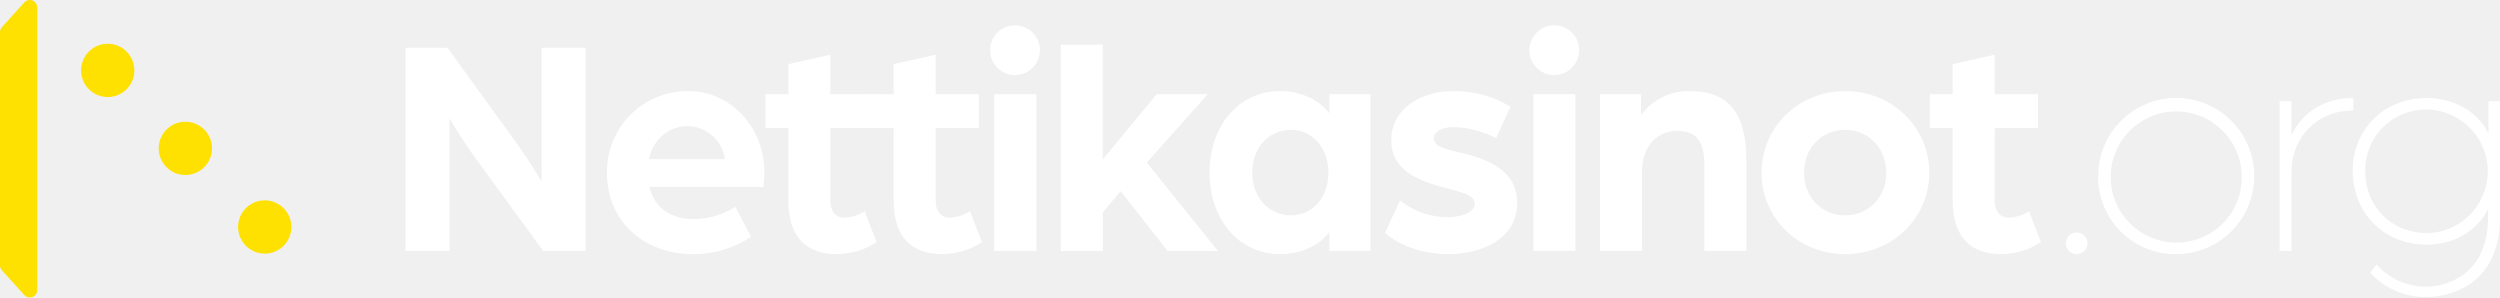
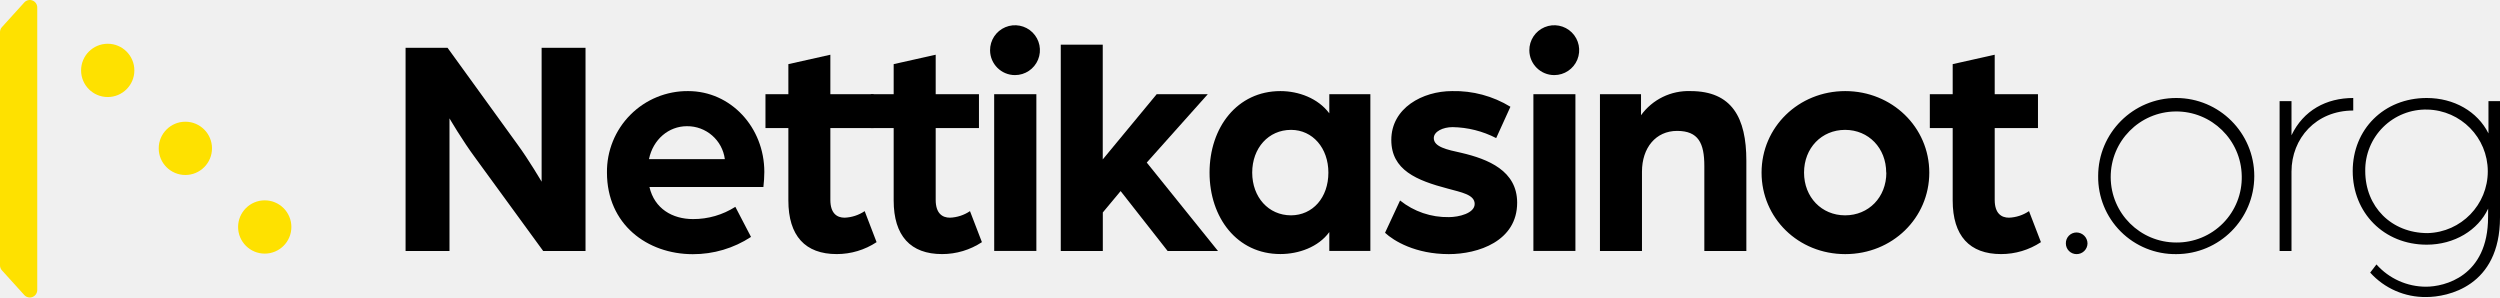
<svg xmlns="http://www.w3.org/2000/svg" height="83.536" width="702.02" version="1.1" data-name="Layer 1" id="Layer_1">
  <defs id="defs4">
-     <style id="style2">.cls-1{fill:#fff}.cls-2{fill:#fee100}</style>
+     <style id="style2">.cls-1{fill:#000}.cls-2{fill:#fee100}</style>
  </defs>
  <path id="path6" d="M113.89 13.428h11.79l19.63 27.12c3.17 4.31 6.78 10.47 6.78 10.47v-37.59h12.33v57.05h-11.89l-19-26.06c-3.79-5.11-7.31-11.18-7.31-11.18v37.24h-12.33zm56.55 35.04a22.6 22.6 0 0122.8-22.89c12 0 21.39 10.21 21.39 22.71a39.61 39.61 0 01-.26 4.23h-32c1.41 6.07 6.43 9 12.24 9a21.86 21.86 0 0011.88-3.44l4.4 8.45a29.63 29.63 0 01-16.37 4.85c-12.81-.02-24.08-8.39-24.08-22.91zm33.1-3.79a10.63 10.63 0 00-10.65-9.24c-5.11 0-9.51 3.7-10.65 9.24zm17.84 11.62v-20.33h-6.43v-9.51h6.43v-8.45l11.79-2.64v11.09h12.15v9.51h-12.15v20.16c0 3.78 1.85 5 4 5a10.89 10.89 0 005.64-1.84l3.34 8.71a20.28 20.28 0 01-11.18 3.35c-8.84.01-13.59-5.1-13.59-15.05z" class="cls-1" />
  <path id="path8" d="M250.95 56.298v-20.33h-6.42v-9.51h6.42v-8.45l11.8-2.64v11.09h12.15v9.51h-12.15v20.16c0 3.78 1.85 5 4 5a10.8 10.8 0 005.63-1.84l3.35 8.71a20.28 20.28 0 01-11.18 3.35c-8.84.01-13.6-5.1-13.6-15.05zm27.07-42.16a7 7 0 117 6.95 7 7 0 01-7-6.95zm1.15 12.32h11.85v44h-11.84zm18.7-13.91h11.79v32.22l15.14-18.31h14.35l-17.13 19.19 20 24.83h-14.14l-13.2-16.82-5 6v10.83h-11.81z" class="cls-1" />
  <path id="path10" d="M339.65 48.468c0-12.68 7.75-22.89 19.9-22.89 5.1 0 10.56 2 13.73 6.25v-5.37h11.53v44h-11.53v-5.29c-3.08 4.23-8.63 6.17-13.73 6.17-12.15.02-19.9-10.2-19.9-22.87zm33.37 0c0-6.87-4.4-12-10.48-12-6.34 0-10.91 5.1-10.91 12s4.57 12 10.91 12c6.08-.03 10.48-4.96 10.48-12zm15.91 16.9l4.22-9.07a21.29 21.29 0 0013.73 4.67c2.73 0 7.22-1.06 7.22-3.7s-3.78-3.26-7.57-4.31c-8.71-2.29-15.84-5.2-15.84-13.65 0-9 8.8-13.73 17.07-13.73a30.06 30.06 0 0116.38 4.4l-4 8.8a27.7 27.7 0 00-12.24-3.08c-2.73 0-5.28 1.24-5.28 3.08 0 2.47 3.7 3.26 7.74 4.14 7.49 1.76 15.67 5 15.67 14 0 10.83-11 14.44-19.19 14.44-9.38 0-15.45-3.7-17.91-5.99zm40.52-51.23a7 7 0 117 6.95 7 7 0 01-7-6.95zm1.14 12.32h11.8v44h-11.8zm18.69 0h11.53v5.9a16.43 16.43 0 0113.91-6.78c11.62 0 15.67 7.48 15.67 19.54v25.36h-11.8v-23.86c0-6.43-1.67-9.86-7.65-9.86s-9.86 4.75-9.86 11.44v22.28h-11.8zm45.38 22.01c0-12.77 10.39-22.89 23.5-22.89s23.6 10.12 23.6 22.89c0 12.77-10.39 22.89-23.6 22.89s-23.5-10.13-23.5-22.89zm35 0c0-6.87-4.93-12-11.54-12-6.61 0-11.53 5.1-11.53 12s4.93 12 11.53 12 11.58-5.05 11.58-12zm18.67 7.83v-20.33h-6.42v-9.51h6.42v-8.45l11.8-2.64v11.09h12.15v9.51h-12.15v20.16c0 3.78 1.85 5 4 5a10.8 10.8 0 005.63-1.84l3.35 8.71a20.28 20.28 0 01-11.18 3.35c-8.84.01-13.6-5.1-13.6-15.05zm31.78 12.06a3 3 0 013-3.08 3.12 3.12 0 013.08 3.08 3.05 3.05 0 01-3.08 3 3 3 0 01-3-3zm9.07-18.92a21.92 21.92 0 1121.92 21.92 21.65 21.65 0 01-21.92-21.92zm40.32 0a18.4 18.4 0 10-18.4 18.66 18.23 18.23 0 0018.4-18.66zm10.63-21.04h3.34v9.59c3.34-7 9.77-10.47 17.34-10.47v3.52c-10.47 0-17.34 7.83-17.34 17.16v22.28h-3.34zm58.56 30.19c-2.82 6.07-9.51 10.12-17.25 10.12-12.06 0-20.78-9-20.78-20.68s8.72-20.51 20.78-20.51c7.66 0 14.26 3.78 17.34 9.94v-9.06h3.24v32.66c0 19.45-14.79 22.35-20.69 22.35a20.79 20.79 0 01-15.76-6.86l1.76-2.29a18.6 18.6 0 0013.91 6.25c5.11 0 17.43-2.82 17.43-19.54zm-17.08-27.82a17 17 0 00-17.43 17.26c0 10 7.31 17.43 17.52 17.43a17.35 17.35 0 00-.09-34.69z" class="cls-1" />
  <path id="path12" d="M6.82 82.848l-6.27-6.92a2.07 2.07 0 01-.55-1.4V9.008a2.07 2.07 0 01.55-1.4L6.82.688a2.09 2.09 0 013.64 1.41v79.34a2.09 2.09 0 01-3.64 1.41z" class="cls-2" />
  <circle id="circle14" r="7.48" cy="19.768" cx="30.25" class="cls-2" />
  <circle id="circle16" r="7.48" cy="41.658" cx="52.05" class="cls-2" />
  <circle id="circle18" r="7.48" cy="63.738" cx="74.34" class="cls-2" />
</svg>
